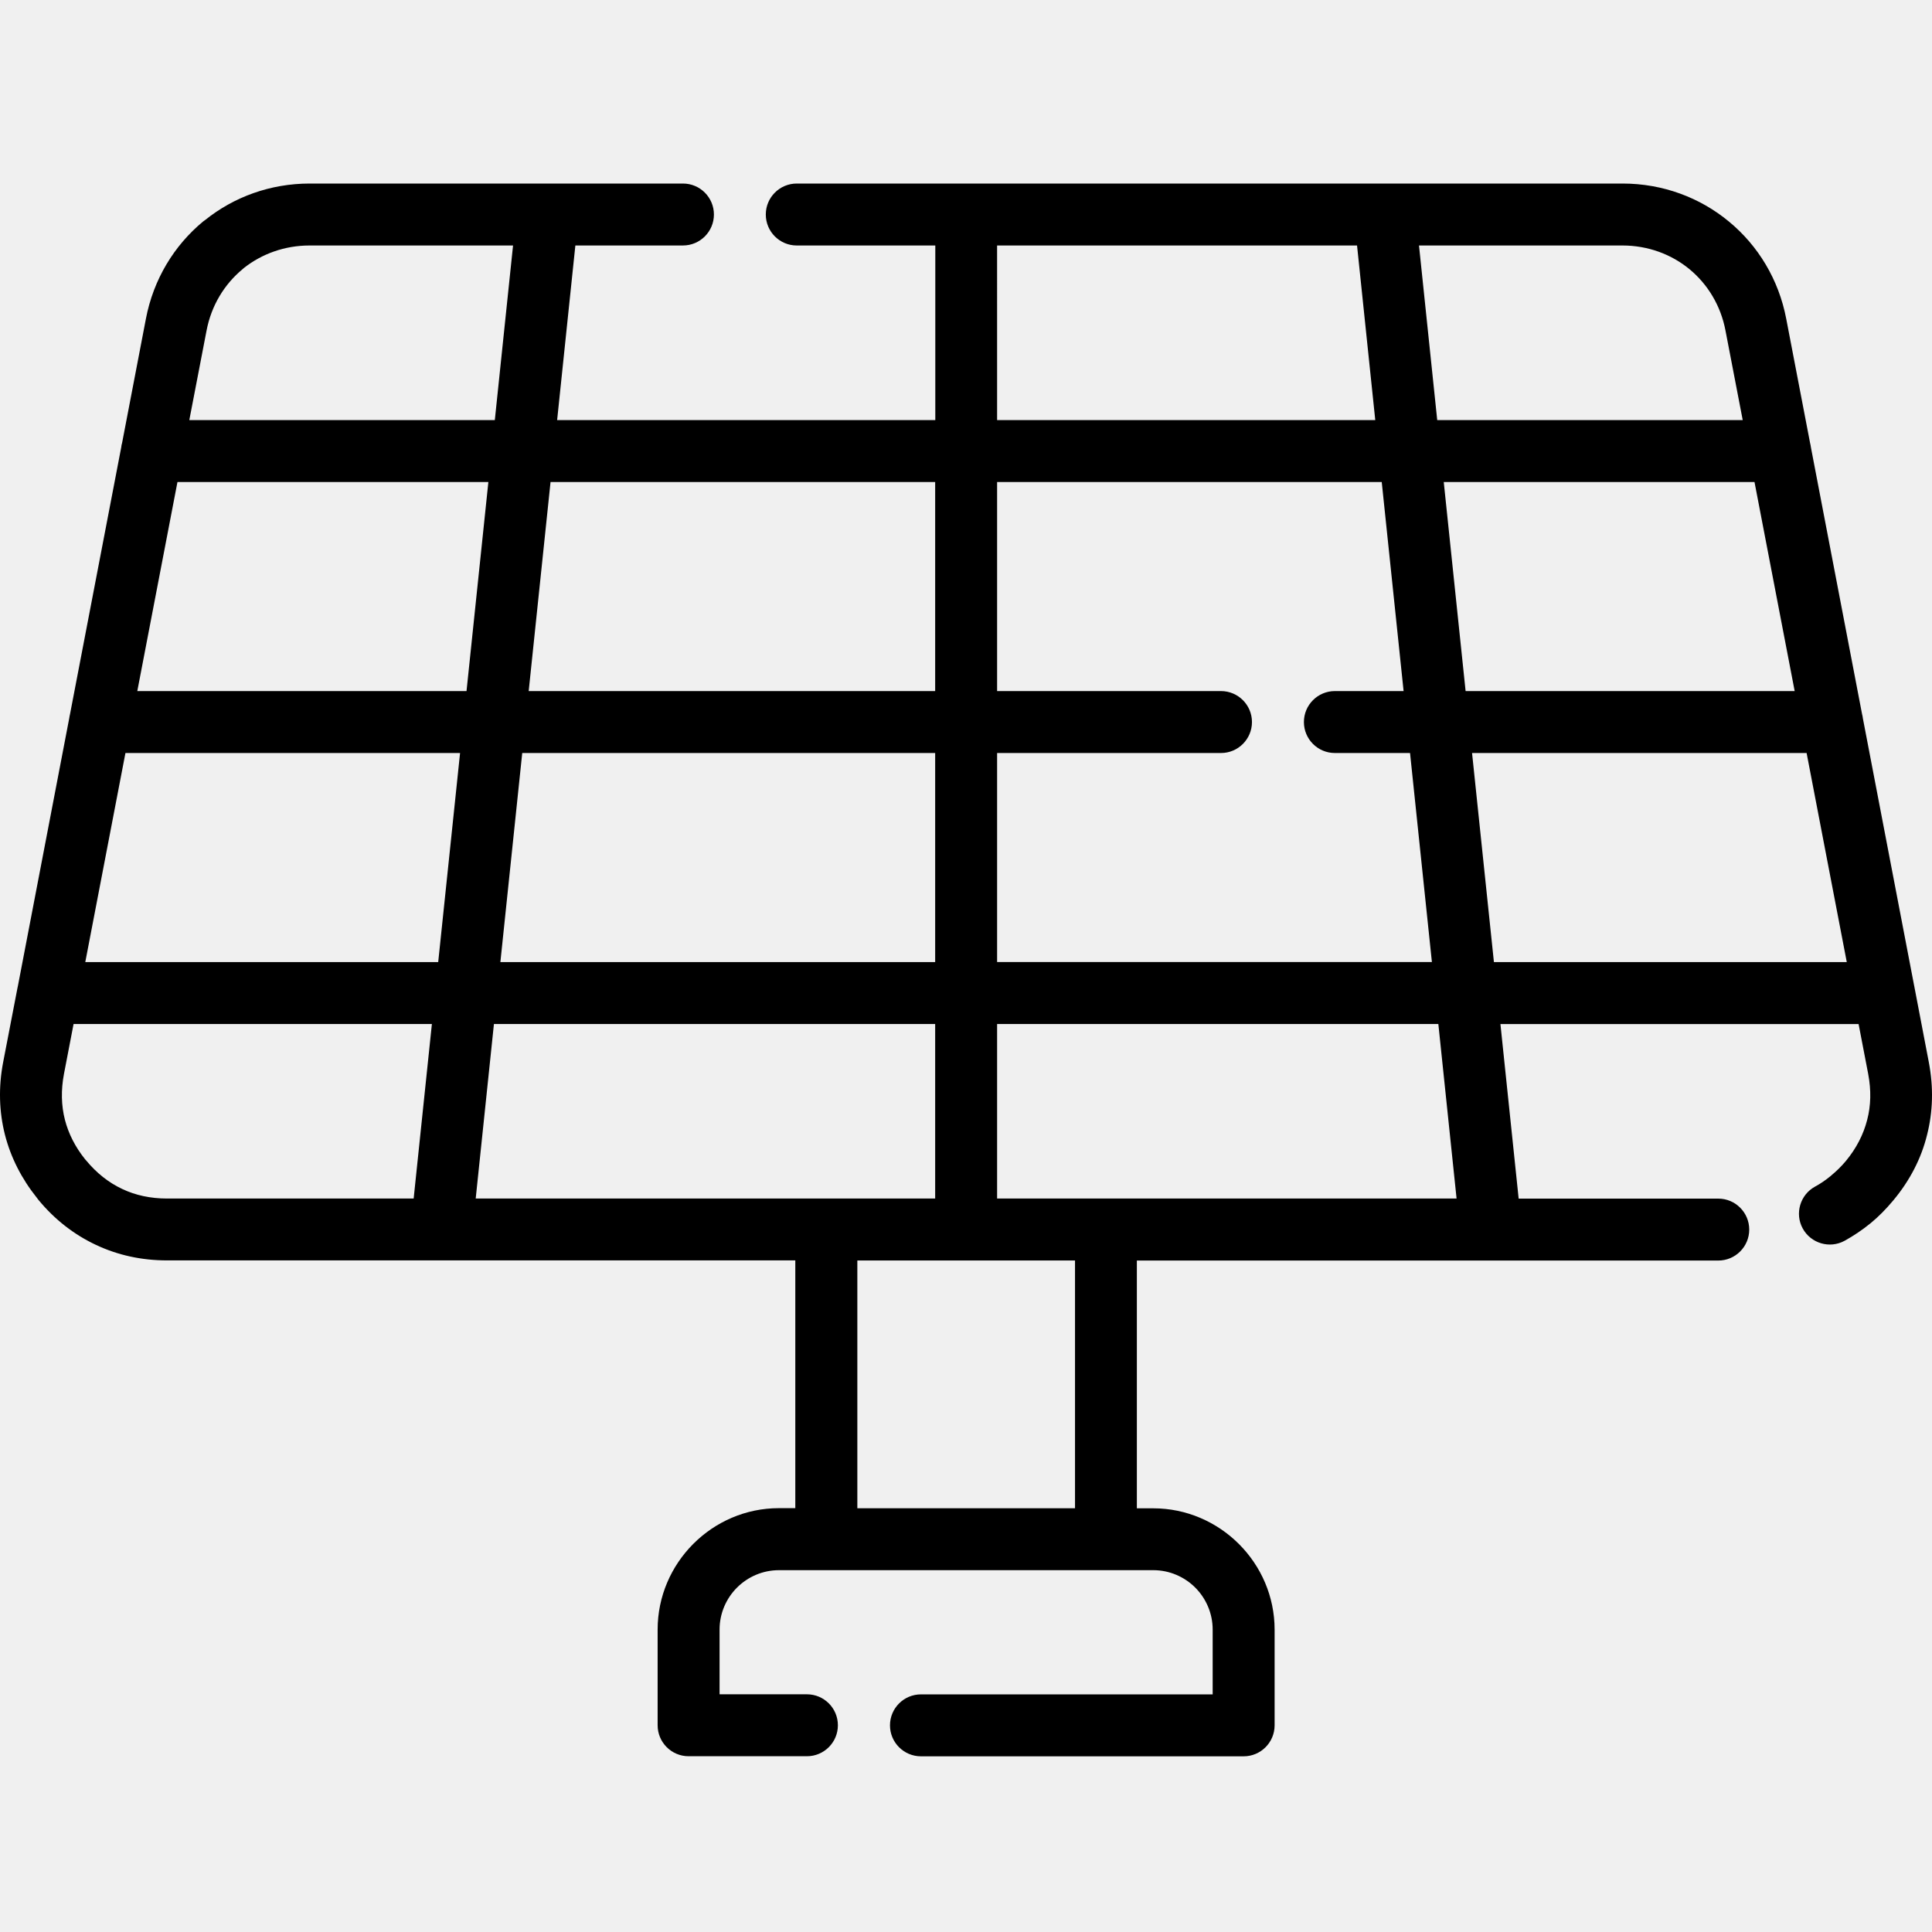
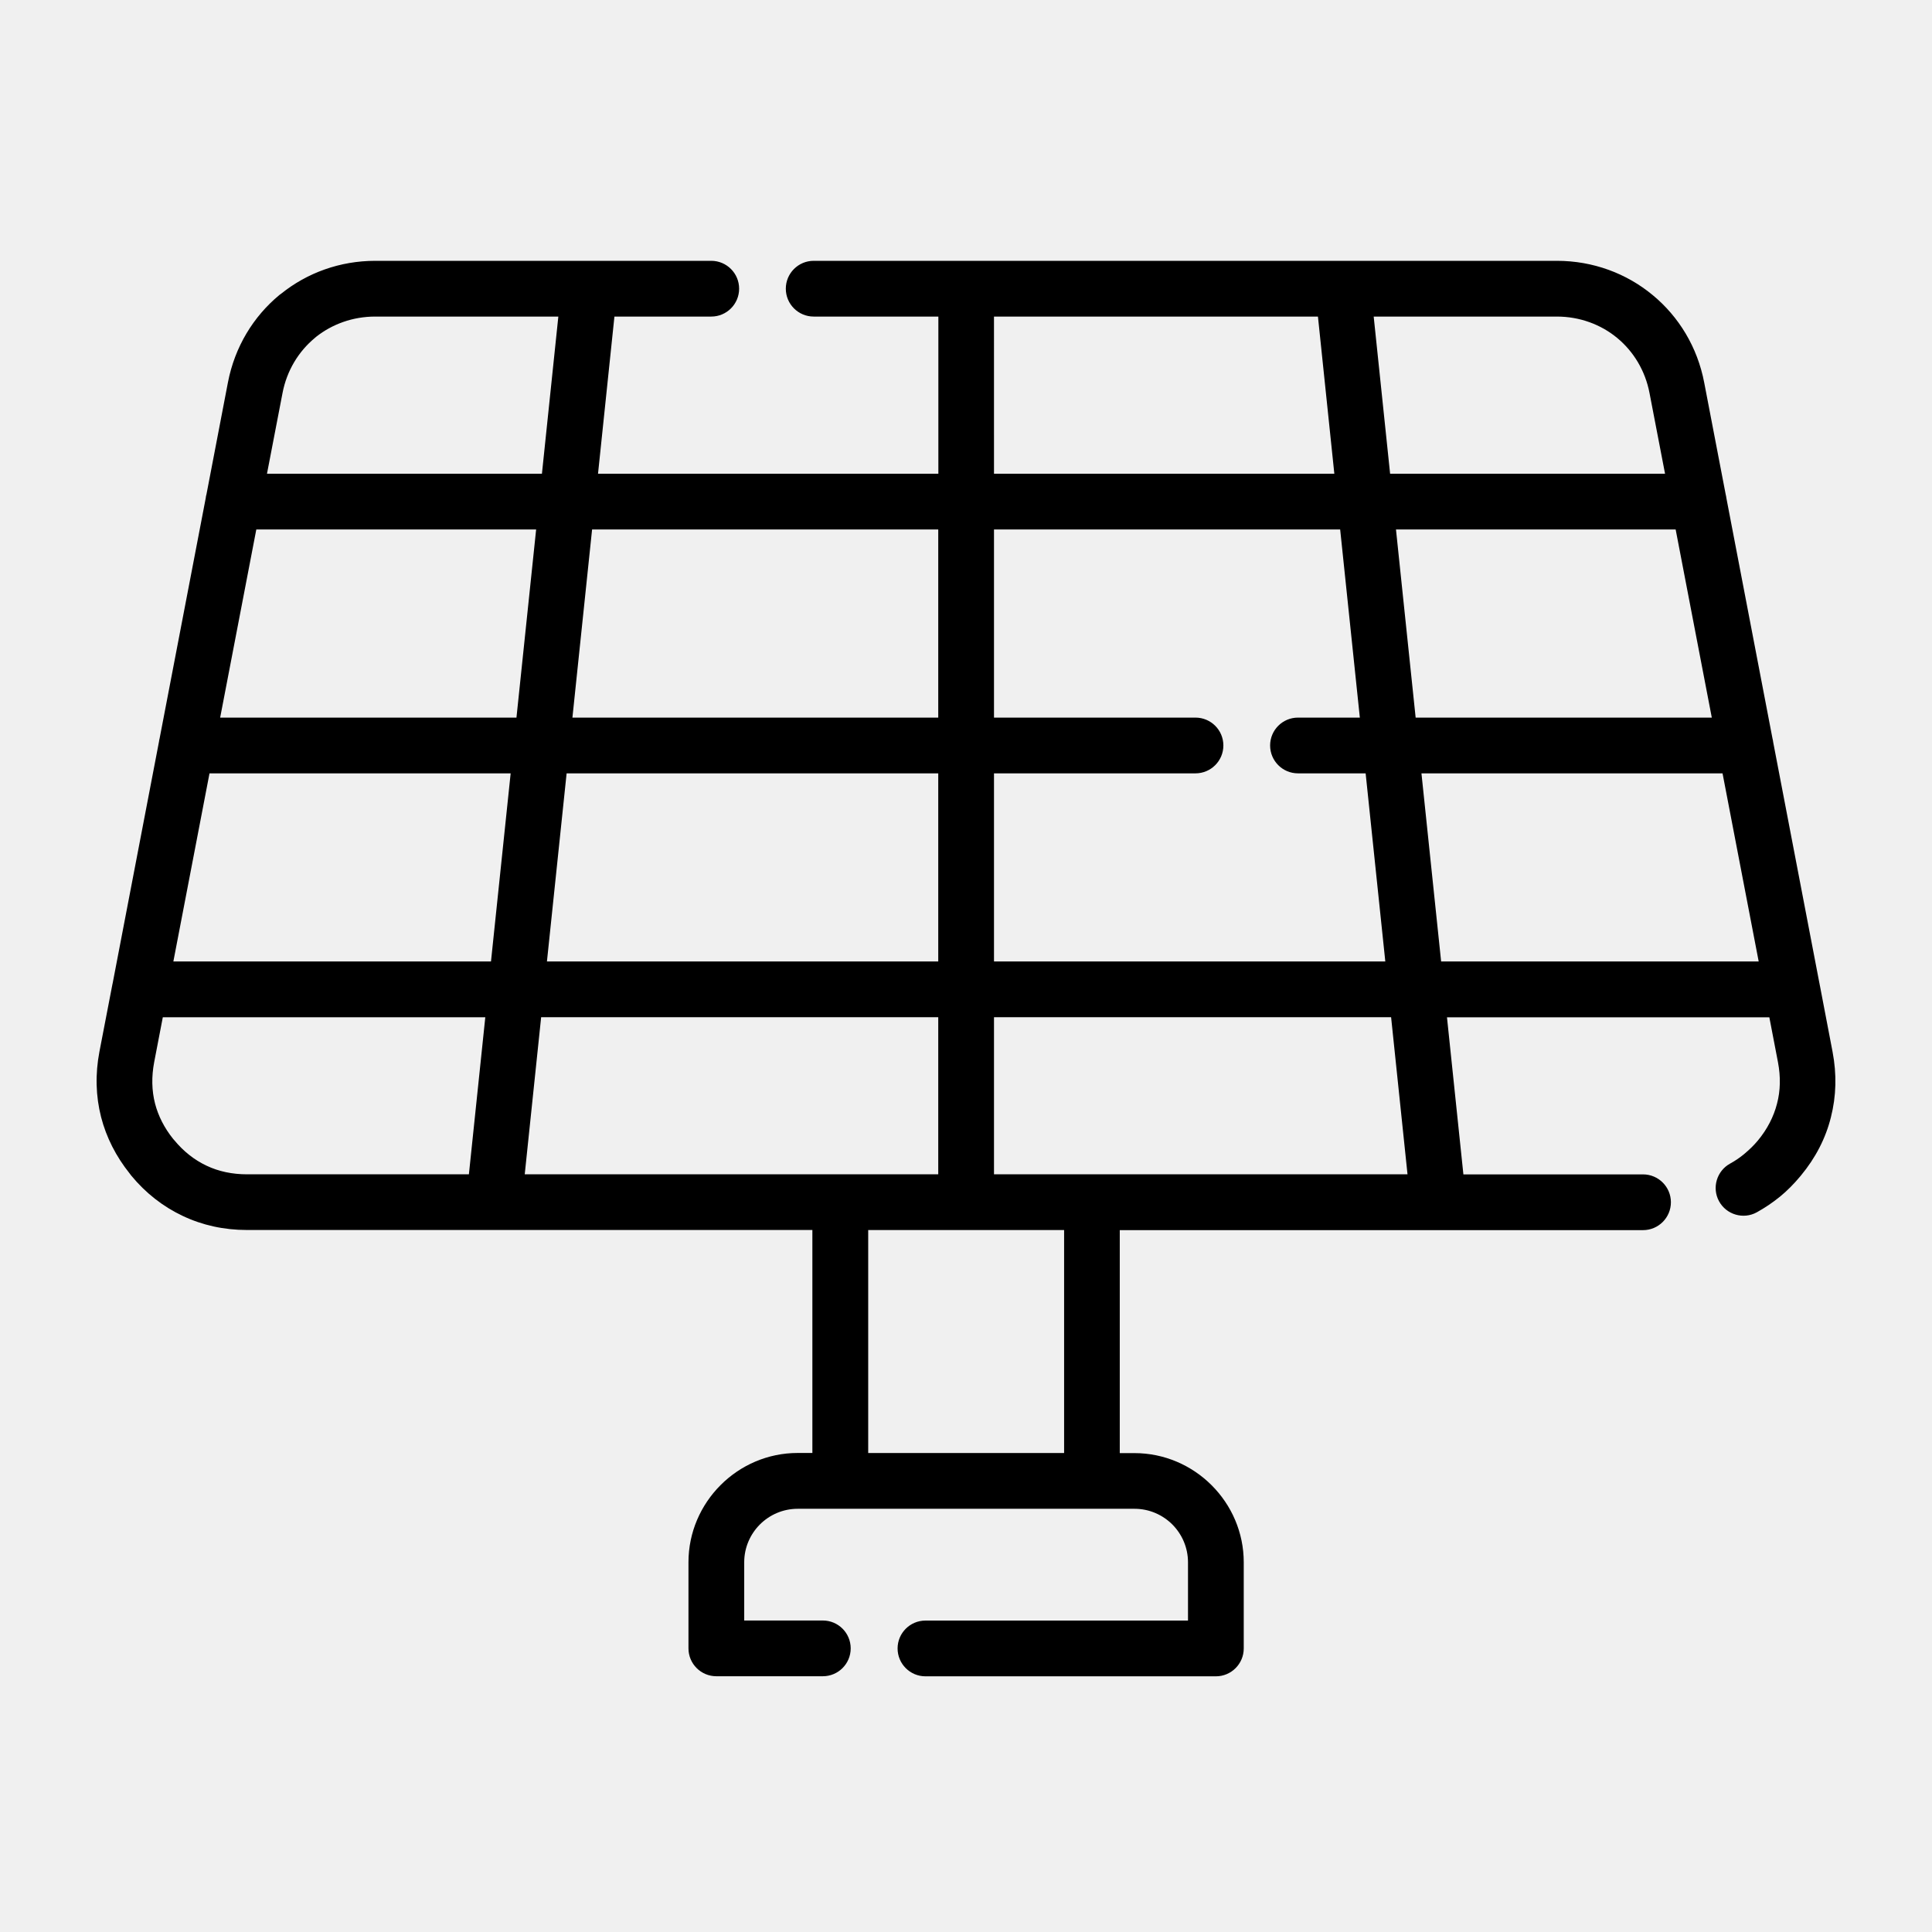
<svg xmlns="http://www.w3.org/2000/svg" width="200" height="200" viewBox="0 0 200 200" fill="none">
-   <g clip-path="url(#clip0_46_141)">
-     <path d="M82.481 25.413C80.711 25.413 79.275 23.977 79.275 22.206C79.275 20.436 80.711 19 82.481 19H167.965C172.131 19 175.988 20.453 178.985 22.941C181.983 25.413 184.137 28.927 184.913 33.018L187.376 45.842C187.418 45.992 187.443 46.16 187.468 46.327L192.761 73.928C192.803 74.07 192.828 74.22 192.844 74.362L198.146 102.006L198.163 102.081L198.205 102.315L198.221 102.39L199.674 109.979C200.167 112.567 200.1 115.089 199.482 117.51C198.889 119.906 197.729 122.169 196.034 124.214L195.95 124.314C195.224 125.182 194.456 125.959 193.663 126.61L193.588 126.669C192.769 127.336 191.884 127.929 190.949 128.447C189.405 129.29 187.459 128.714 186.616 127.169C185.773 125.625 186.349 123.68 187.894 122.836C188.436 122.544 188.987 122.169 189.505 121.743L189.58 121.676C190.123 121.225 190.615 120.741 191.058 120.215L191.1 120.165C192.168 118.871 192.903 117.443 193.287 115.94C193.679 114.462 193.713 112.859 193.396 111.181L192.402 106.013H155.324L157.211 124.08H177.874C179.644 124.08 181.08 125.516 181.08 127.286C181.08 129.056 179.644 130.492 177.874 130.492H117.687V156.14H119.382C122.822 156.14 125.961 157.551 128.24 159.822L128.257 159.839C130.536 162.118 131.947 165.257 131.947 168.697V178.607C131.947 180.377 130.511 181.813 128.741 181.813H95.337C93.567 181.813 92.131 180.377 92.131 178.607C92.131 176.837 93.567 175.401 95.337 175.401H125.535V168.697C125.535 167.002 124.842 165.466 123.74 164.355C122.622 163.237 121.077 162.544 119.391 162.544H80.643C78.94 162.544 77.412 163.237 76.302 164.339C75.183 165.457 74.49 167.002 74.49 168.689V175.393H83.532C85.302 175.393 86.738 176.829 86.738 178.599C86.738 180.369 85.302 181.805 83.532 181.805H71.284C69.514 181.805 68.078 180.369 68.078 178.599V168.689C68.078 165.249 69.489 162.11 71.76 159.83L71.777 159.814C74.056 157.535 77.195 156.123 80.635 156.123H82.33V130.476H17.283C14.653 130.476 12.181 129.933 9.919 128.864C7.665 127.804 5.653 126.243 3.975 124.206L3.824 124.005C2.23 122.018 1.119 119.822 0.518 117.493C-0.1 115.072 -0.167 112.542 0.326 109.962L1.804 102.298L1.821 102.215L1.854 102.064L7.172 74.328C7.189 74.195 7.214 74.07 7.247 73.936L12.549 46.309C12.566 46.15 12.591 45.992 12.641 45.842L15.104 33.001C15.888 28.902 18.034 25.403 21.031 22.924L21.24 22.774C24.212 20.386 27.986 19 32.06 19H70.699C72.469 19 73.905 20.436 73.905 22.206C73.905 23.976 72.469 25.412 70.699 25.412H59.561L57.674 43.487H96.822V25.412L82.481 25.413ZM111.277 130.483H88.752V156.131H111.285V130.483H111.277ZM103.22 43.488H142.367L140.481 25.413H103.219L103.22 43.488ZM103.22 49.9V71.54H126.397C128.167 71.54 129.603 72.976 129.603 74.746C129.603 76.516 128.167 77.952 126.397 77.952H103.22V99.592H148.23L145.967 77.952H138.186C136.416 77.952 134.98 76.516 134.98 74.746C134.98 72.976 136.416 71.54 138.186 71.54H145.3L143.037 49.9H103.22ZM103.22 106.004V124.071H150.784L148.897 106.004H103.22ZM96.808 124.071V106.004H51.132L49.245 124.071H96.808ZM96.808 99.593V77.952H54.062L51.799 99.593H96.808ZM96.808 71.54V49.9H56.992L54.73 71.54H96.808ZM44.703 106.005H7.616L6.622 111.173C6.305 112.842 6.339 114.445 6.723 115.932C7.09 117.351 7.783 118.728 8.801 119.997L8.927 120.139C10.004 121.442 11.264 122.435 12.659 123.086C14.028 123.738 15.598 124.072 17.301 124.072H42.822L44.709 106.005L44.703 106.005ZM53.118 25.413H32.046C29.466 25.413 27.103 26.281 25.25 27.742L25.108 27.867C23.229 29.42 21.877 31.633 21.384 34.212L19.597 43.488H51.223L53.11 25.413L53.118 25.413ZM148.789 43.488H180.406L178.62 34.212C178.127 31.624 176.775 29.42 174.896 27.867C173.026 26.323 170.596 25.413 167.958 25.413H146.894L148.781 43.488H148.789ZM149.457 49.9L151.719 71.54H185.784L181.626 49.9H149.44H149.457ZM152.387 77.952L154.65 99.593H191.177L187.019 77.952H152.387ZM45.363 99.593L47.626 77.952H12.986L8.829 99.593H45.363ZM48.294 71.54L50.556 49.9H18.37L14.213 71.54H48.294Z" fill="black" />
+   <g clip-path="url(#clip0_471_311)">
+     <mask id="mask0_471_311" style="mask-type:luminance" maskUnits="userSpaceOnUse" x="0" y="0" width="200" height="200">
+       <path d="M200 0H0V200H200V0Z" fill="white" />
+     </mask>
+     <g mask="url(#mask0_471_311)">
+       <path d="M84.233 32.771C82.64 32.771 81.347 31.479 81.347 29.886C81.347 28.293 82.64 27 84.233 27H161.168C164.918 27 168.389 28.308 171.086 30.547C173.784 32.771 175.723 35.935 176.421 39.617L178.638 51.158C178.676 51.293 178.698 51.444 178.721 51.594L183.485 76.435C183.522 76.563 183.545 76.698 183.559 76.826L188.331 101.705L188.346 101.773L188.384 101.983L188.399 102.051L189.706 108.881C190.15 111.21 190.09 113.48 189.534 115.659C189 117.815 187.956 119.852 186.43 121.692L186.355 121.782C185.701 122.564 185.01 123.263 184.296 123.849L184.229 123.902C183.492 124.502 182.695 125.036 181.854 125.502C180.464 126.261 178.713 125.742 177.954 124.352C177.195 122.962 177.714 121.212 179.104 120.452C179.592 120.189 180.088 119.852 180.554 119.469L180.622 119.408C181.11 119.002 181.553 118.567 181.952 118.093L181.99 118.048C182.951 116.884 183.612 115.599 183.958 114.246C184.311 112.916 184.341 111.473 184.056 109.963L183.162 105.312H149.791L151.49 121.572H170.086C171.679 121.572 172.972 122.864 172.972 124.457C172.972 126.05 171.679 127.343 170.086 127.343H115.918V150.426H117.444C120.54 150.426 123.365 151.696 125.416 153.74L125.431 153.755C127.482 155.806 128.752 158.631 128.752 161.727V170.646C128.752 172.239 127.46 173.532 125.867 173.532H95.803C94.21 173.532 92.918 172.239 92.918 170.646C92.918 169.053 94.21 167.761 95.803 167.761H122.981V161.727C122.981 160.202 122.358 158.819 121.366 157.819C120.36 156.813 118.969 156.189 117.452 156.189H82.579C81.046 156.189 79.671 156.813 78.671 157.805C77.665 158.811 77.041 160.202 77.041 161.72V167.754H85.179C86.772 167.754 88.064 169.046 88.064 170.639C88.064 172.232 86.772 173.524 85.179 173.524H74.156C72.563 173.524 71.27 172.232 71.27 170.639V161.72C71.27 158.624 72.54 155.799 74.584 153.747L74.599 153.732C76.65 151.681 79.476 150.411 82.571 150.411H84.097V127.328H25.554C23.187 127.328 20.963 126.84 18.927 125.877C16.898 124.923 15.087 123.519 13.577 121.685L13.442 121.504C12.007 119.716 11.007 117.74 10.466 115.644C9.91 113.465 9.85 111.188 10.293 108.866L11.623 101.968L11.638 101.893L11.668 101.758L16.455 76.796C16.47 76.675 16.492 76.563 16.523 76.442L21.294 51.578C21.309 51.435 21.332 51.293 21.377 51.157L23.593 39.601C24.299 35.911 26.231 32.763 28.928 30.532L29.116 30.396C31.791 28.247 35.187 27 38.854 27H73.629C75.222 27 76.514 28.292 76.514 29.885C76.514 31.478 75.222 32.771 73.629 32.771H63.605L61.907 49.038H97.139V32.771L84.233 32.771ZM110.149 127.335H89.876V150.418H110.156V127.335H110.149ZM102.898 49.039H138.13L136.433 32.771H102.897L102.898 49.039ZM102.898 54.81V74.286H123.757C125.35 74.286 126.643 75.578 126.643 77.171C126.643 78.764 125.35 80.057 123.757 80.057H102.898V99.533H143.407L141.37 80.057H134.367C132.774 80.057 131.482 78.764 131.482 77.171C131.482 75.578 132.774 74.286 134.367 74.286H140.77L138.733 54.81H102.898ZM102.898 105.303V121.564H145.705L144.007 105.303H102.898ZM97.127 121.564V105.303H56.019L54.32 121.564H97.127ZM97.127 99.533V80.057H58.656L56.619 99.533H97.127ZM97.127 74.286V54.81H61.293L59.257 74.286H97.127ZM50.232 105.304H16.854L15.96 109.956C15.675 111.458 15.705 112.9 16.05 114.239C16.381 115.516 17.005 116.755 17.921 117.897L18.034 118.025C19.003 119.198 20.138 120.091 21.393 120.677C22.625 121.264 24.038 121.565 25.571 121.565H48.54L50.238 105.304H50.232ZM57.806 32.771H38.841C36.519 32.771 34.393 33.553 32.725 34.868L32.597 34.98C30.906 36.378 29.689 38.369 29.246 40.691L27.638 49.039H56.101L57.799 32.771H57.806ZM143.91 49.039H172.365L170.758 40.691C170.314 38.362 169.097 36.378 167.406 34.98C165.723 33.59 163.536 32.771 161.162 32.771H142.204L143.903 49.039H143.91ZM144.511 54.81L146.547 74.286H177.205L173.463 54.81H144.496H144.511ZM147.148 80.057L149.185 99.533H182.059L178.317 80.057H147.148ZM50.827 99.533L52.863 80.057H21.688L17.946 99.533H50.827ZM53.464 74.286L55.501 54.81H26.533L22.791 74.286H53.464Z" fill="black" />
+     </g>
  </g>
  <defs>
-     <clipPath id="clip0_46_141">
+     <clipPath id="clip0_471_311">
      <rect width="200" height="200" fill="white" />
    </clipPath>
  </defs>
</svg>
